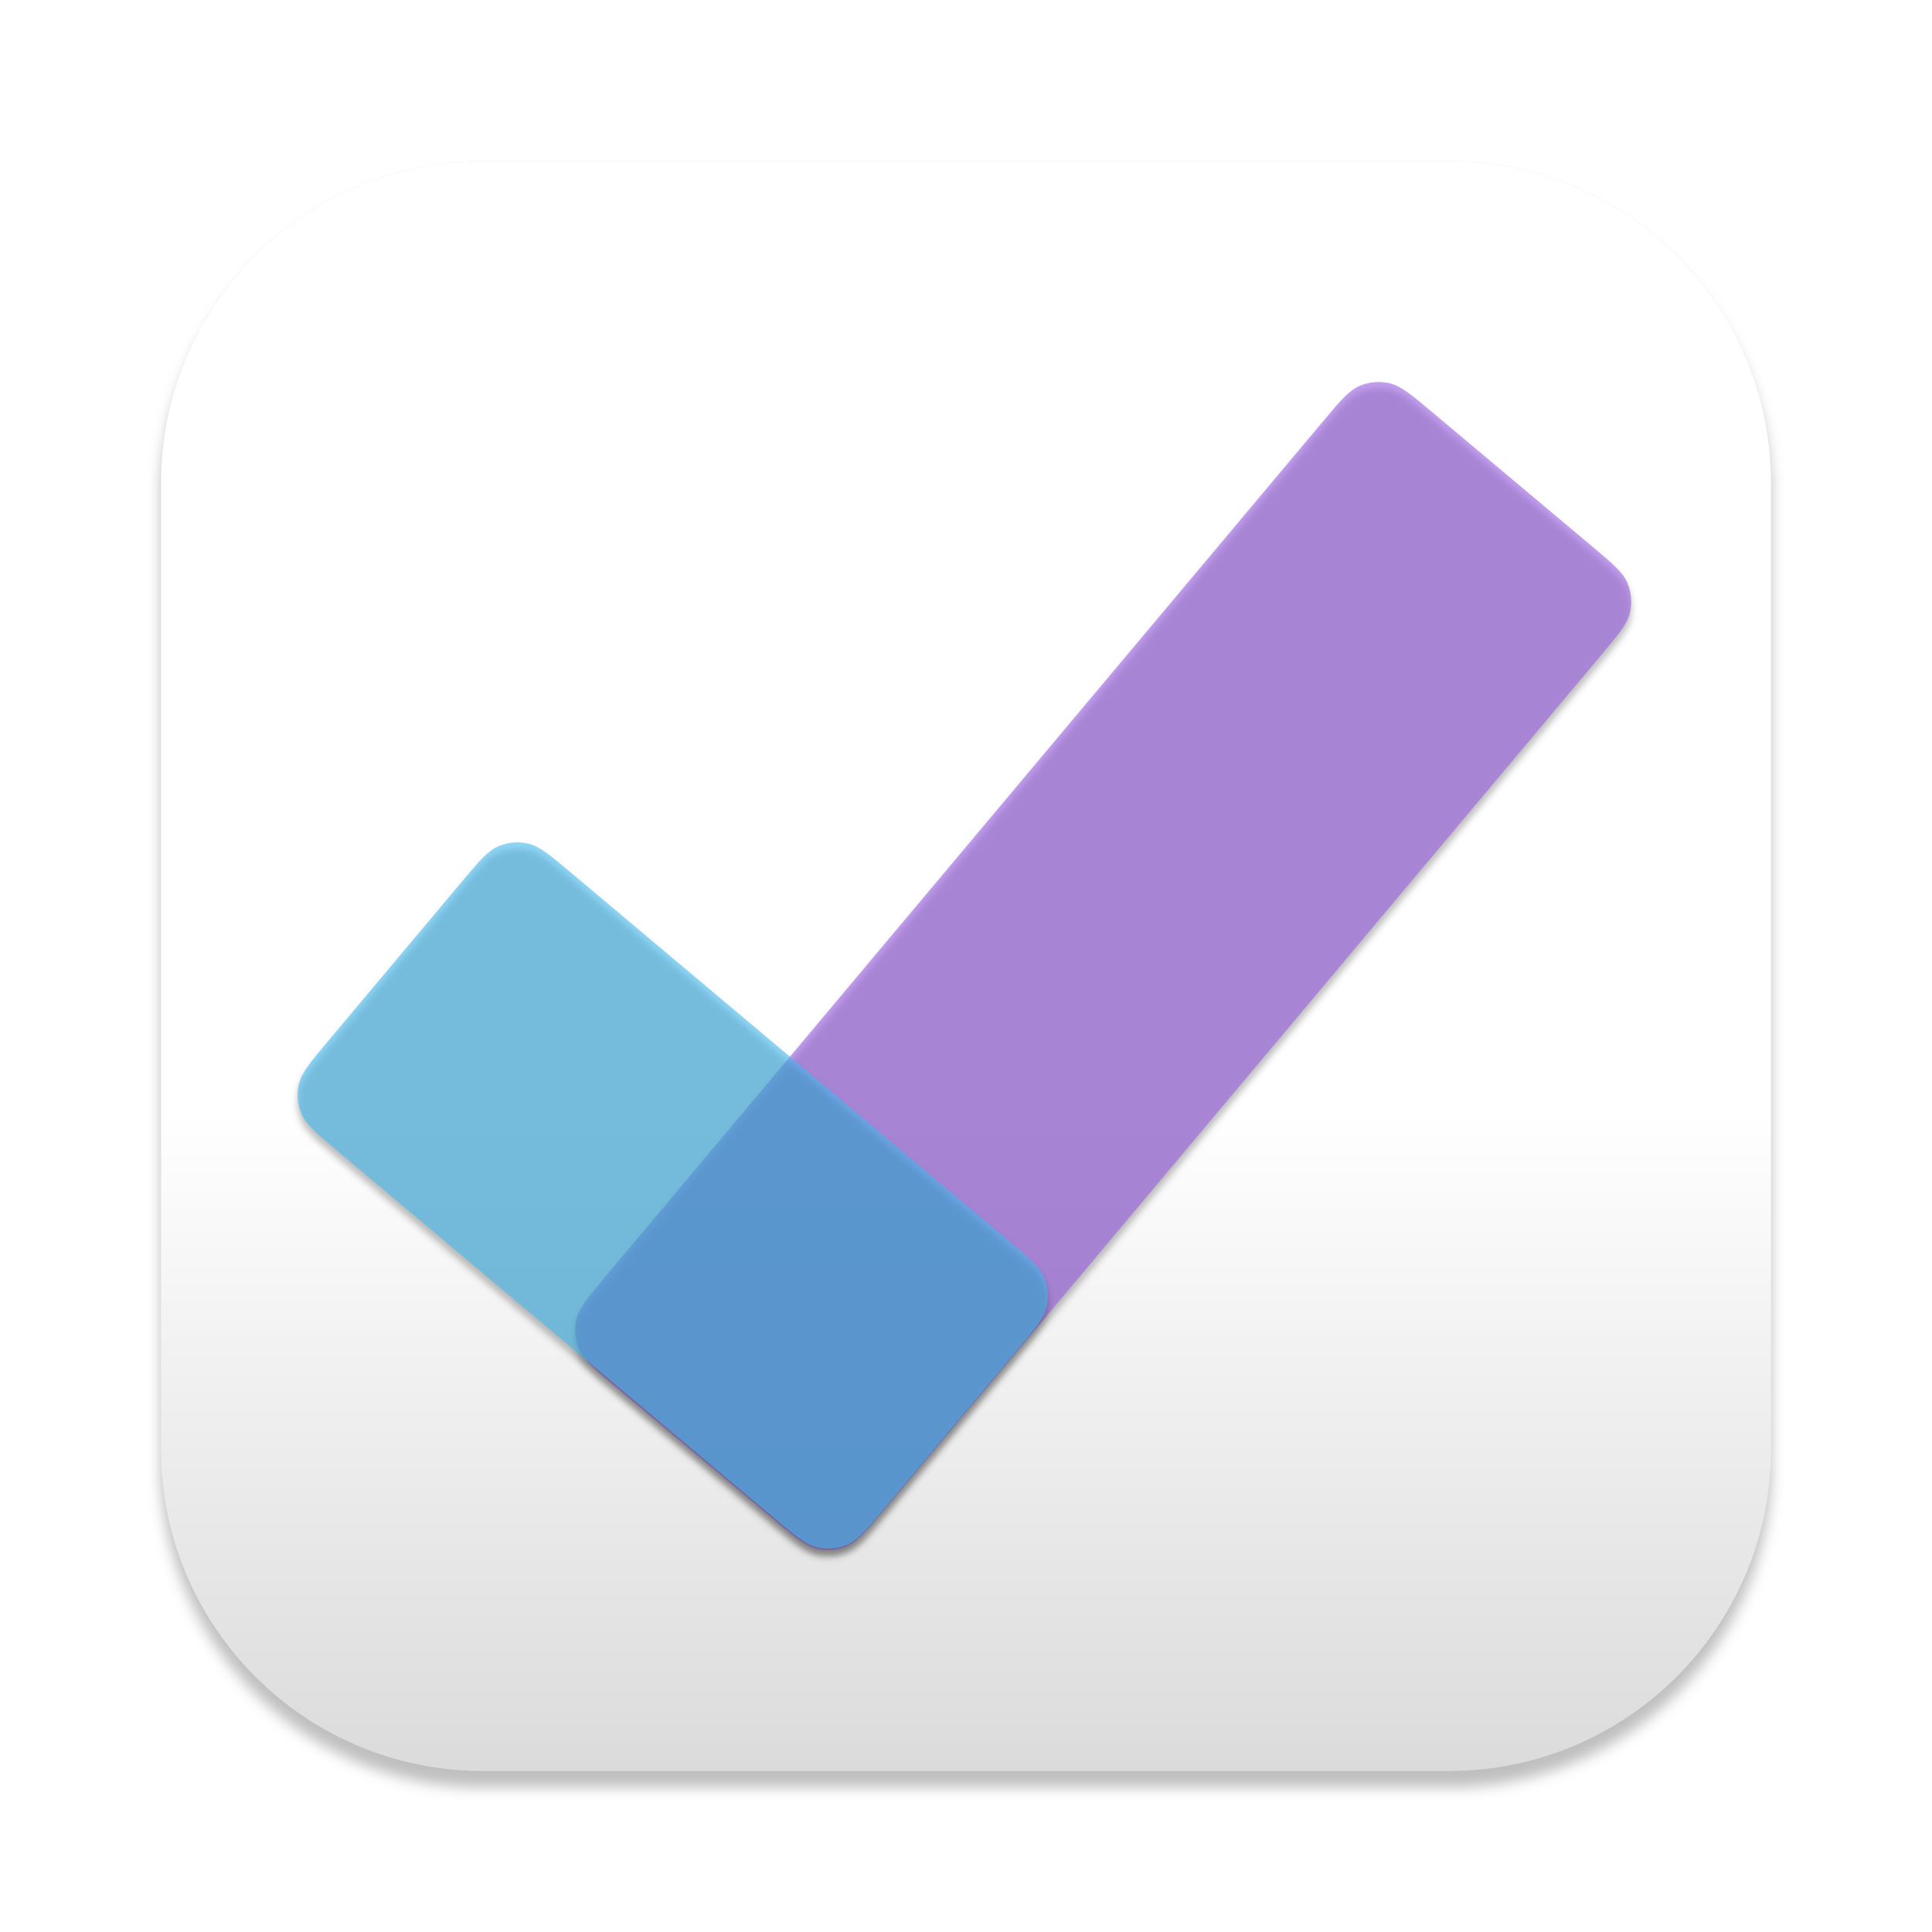
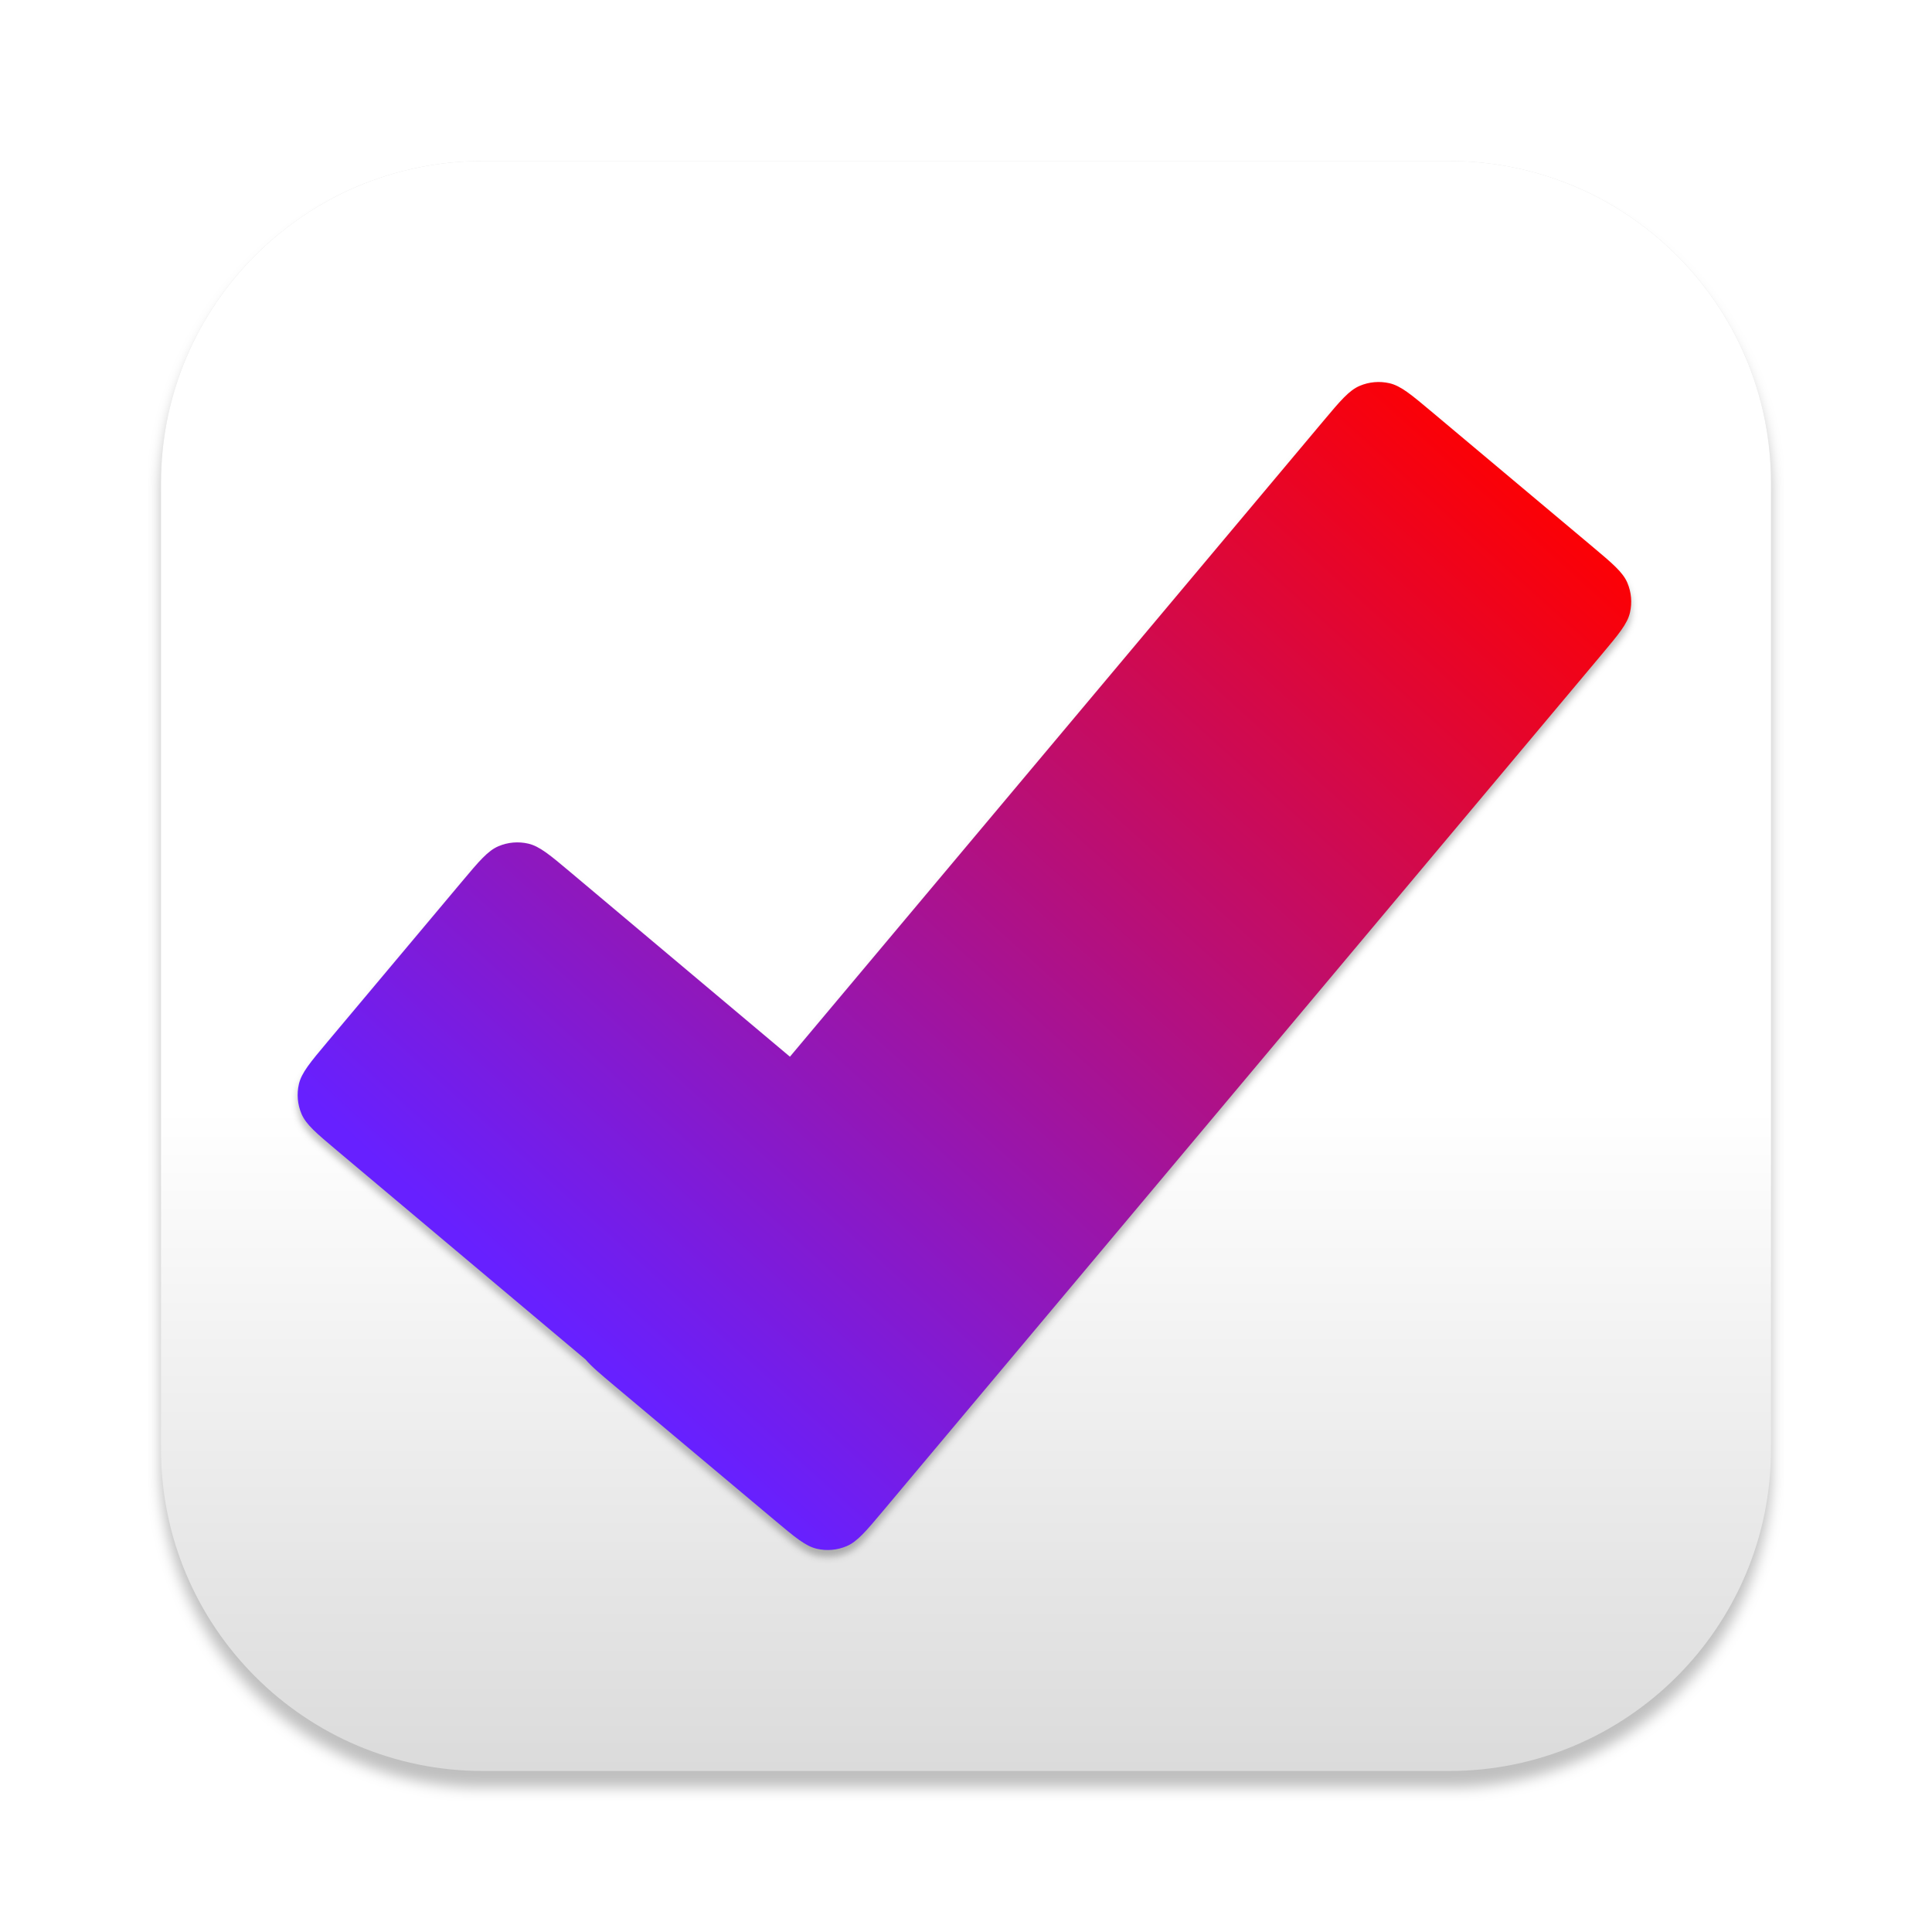
<svg xmlns="http://www.w3.org/2000/svg" width="1200" height="1200" viewBox="0 0 1200 1200" fill="none">
  <g filter="url(#filter0_d)">
    <rect x="100" y="100" width="1000" height="1000" rx="200" fill="#DBDBDB" />
    <rect x="100" y="100" width="1000" height="1000" rx="200" fill="url(#paint0_linear)" />
  </g>
  <g filter="url(#filter1_d)">
-     <path d="M548.666 938.23C537.866 951.101 532.466 957.536 525.836 960.35C520.005 962.826 513.539 963.391 507.366 961.966C500.348 960.346 493.913 954.946 481.042 944.146L381.735 860.818C368.865 850.018 362.429 844.618 359.615 837.988C357.14 832.157 356.574 825.691 357.999 819.518C359.619 812.5 365.019 806.065 375.819 793.194L821.737 261.77C832.537 248.899 837.937 242.464 844.566 239.65C850.398 237.174 856.864 236.609 863.037 238.034C870.055 239.654 876.49 245.054 889.361 255.854L988.667 339.182C1001.54 349.982 1007.97 355.382 1010.79 362.012C1013.26 367.843 1013.83 374.309 1012.4 380.482C1010.78 387.5 1005.38 393.935 994.584 406.806L548.666 938.23Z" fill="#995DE5" fill-opacity="0.6" />
-   </g>
-   <g filter="url(#filter2_d)">
-     <path d="M209.37 714.679C196.508 703.868 190.078 698.462 187.267 691.828C184.795 685.993 184.232 679.524 185.658 673.349C187.281 666.329 192.68 659.894 203.48 647.023L286.808 547.716C297.608 534.845 303.008 528.41 309.636 525.598C315.466 523.124 321.929 522.562 328.099 523.991C335.113 525.615 341.544 531.021 354.405 541.832L626.359 770.434C639.22 781.246 645.651 786.651 648.461 793.285C650.933 799.121 651.497 805.59 650.07 811.764C648.448 818.784 643.048 825.22 632.248 838.091L548.92 937.397C538.12 950.268 532.72 956.703 526.092 959.515C520.262 961.989 513.799 962.551 507.629 961.122C500.615 959.498 494.184 954.092 481.323 943.281L209.37 714.679Z" fill="#45B9EF" fill-opacity="0.6" />
+     <path fill-rule="evenodd" clip-rule="evenodd" d="M548.666 938.23L548.666 938.23L994.584 406.806C1005.38 393.935 1010.78 387.5 1012.4 380.482C1013.83 374.309 1013.26 367.843 1010.79 362.011C1007.97 355.382 1001.54 349.982 988.667 339.182L889.361 255.854C876.49 245.054 870.055 239.654 863.037 238.034C856.864 236.609 850.398 237.174 844.566 239.65C837.937 242.464 832.537 248.899 821.737 261.77L490.643 656.353L354.405 541.832C341.544 531.021 335.113 525.615 328.099 523.991C321.929 522.562 315.466 523.125 309.636 525.598C303.008 528.41 297.608 534.845 286.808 547.716L203.48 647.023C192.68 659.894 187.281 666.329 185.658 673.349C184.232 679.524 184.795 685.993 187.267 691.828C190.078 698.462 196.508 703.868 209.37 714.679L363.707 844.414C367.4 848.789 373.128 853.596 381.734 860.817L381.735 860.817L381.735 860.818L481.042 944.146L481.043 944.147C493.913 954.946 500.348 960.346 507.366 961.966C513.539 963.391 520.005 962.826 525.836 960.35C532.466 957.536 537.866 951.101 548.666 938.23Z" fill="url(#paint1_linear)" />
  </g>
  <defs>
    <filter id="filter0_d" x="92" y="100" width="1016" height="1018" filterUnits="userSpaceOnUse" color-interpolation-filters="sRGB">
      <feFlood flood-opacity="0" result="BackgroundImageFix" />
      <feColorMatrix in="SourceAlpha" type="matrix" values="0 0 0 0 0 0 0 0 0 0 0 0 0 0 0 0 0 0 127 0" />
      <feOffset dy="10" />
      <feGaussianBlur stdDeviation="4" />
      <feColorMatrix type="matrix" values="0 0 0 0 0 0 0 0 0 0 0 0 0 0 0 0 0 0 0.25 0" />
      <feBlend mode="normal" in2="BackgroundImageFix" result="effect1_dropShadow" />
      <feBlend mode="normal" in="SourceGraphic" in2="effect1_dropShadow" result="shape" />
    </filter>
-     <filter id="filter1_d" x="340.965" y="225" width="688.472" height="758" filterUnits="userSpaceOnUse" color-interpolation-filters="sRGB">
-       <feFlood flood-opacity="0" result="BackgroundImageFix" />
-       <feColorMatrix in="SourceAlpha" type="matrix" values="0 0 0 0 0 0 0 0 0 0 0 0 0 0 0 0 0 0 127 0" />
-       <feOffset dy="4" />
-       <feGaussianBlur stdDeviation="2" />
-       <feColorMatrix type="matrix" values="0 0 0 0 0 0 0 0 0 0 0 0 0 0 0 0 0 0 0.25 0" />
-       <feBlend mode="normal" in2="BackgroundImageFix" result="effect1_dropShadow" />
-       <feBlend mode="normal" in="SourceGraphic" in2="effect1_dropShadow" result="shape" />
-     </filter>
-     <filter id="filter2_d" x="180.887" y="523.218" width="473.953" height="446.677" filterUnits="userSpaceOnUse" color-interpolation-filters="sRGB">
+     <filter id="filter1_d" x="180.887" y="237.265" width="836.285" height="733.47" filterUnits="userSpaceOnUse" color-interpolation-filters="sRGB">
      <feFlood flood-opacity="0" result="BackgroundImageFix" />
      <feColorMatrix in="SourceAlpha" type="matrix" values="0 0 0 0 0 0 0 0 0 0 0 0 0 0 0 0 0 0 127 0" />
      <feOffset dy="4" />
      <feGaussianBlur stdDeviation="2" />
      <feColorMatrix type="matrix" values="0 0 0 0 0 0 0 0 0 0 0 0 0 0 0 0 0 0 0.25 0" />
      <feBlend mode="normal" in2="BackgroundImageFix" result="effect1_dropShadow" />
      <feBlend mode="normal" in="SourceGraphic" in2="effect1_dropShadow" result="shape" />
    </filter>
    <linearGradient id="paint0_linear" x1="600" y1="100" x2="600" y2="1100" gradientUnits="userSpaceOnUse">
      <stop offset="0.589" stop-color="white" />
      <stop offset="1" stop-color="white" stop-opacity="0" />
    </linearGradient>
+     <linearGradient id="paint1_linear" x1="945.5" y1="277.5" x2="405.5" y2="876" gradientUnits="userSpaceOnUse">
+       <stop stop-color="#FF0000" />
+       <stop offset="1" stop-color="#6720FF" />
+     </linearGradient>
  </defs>
</svg>
